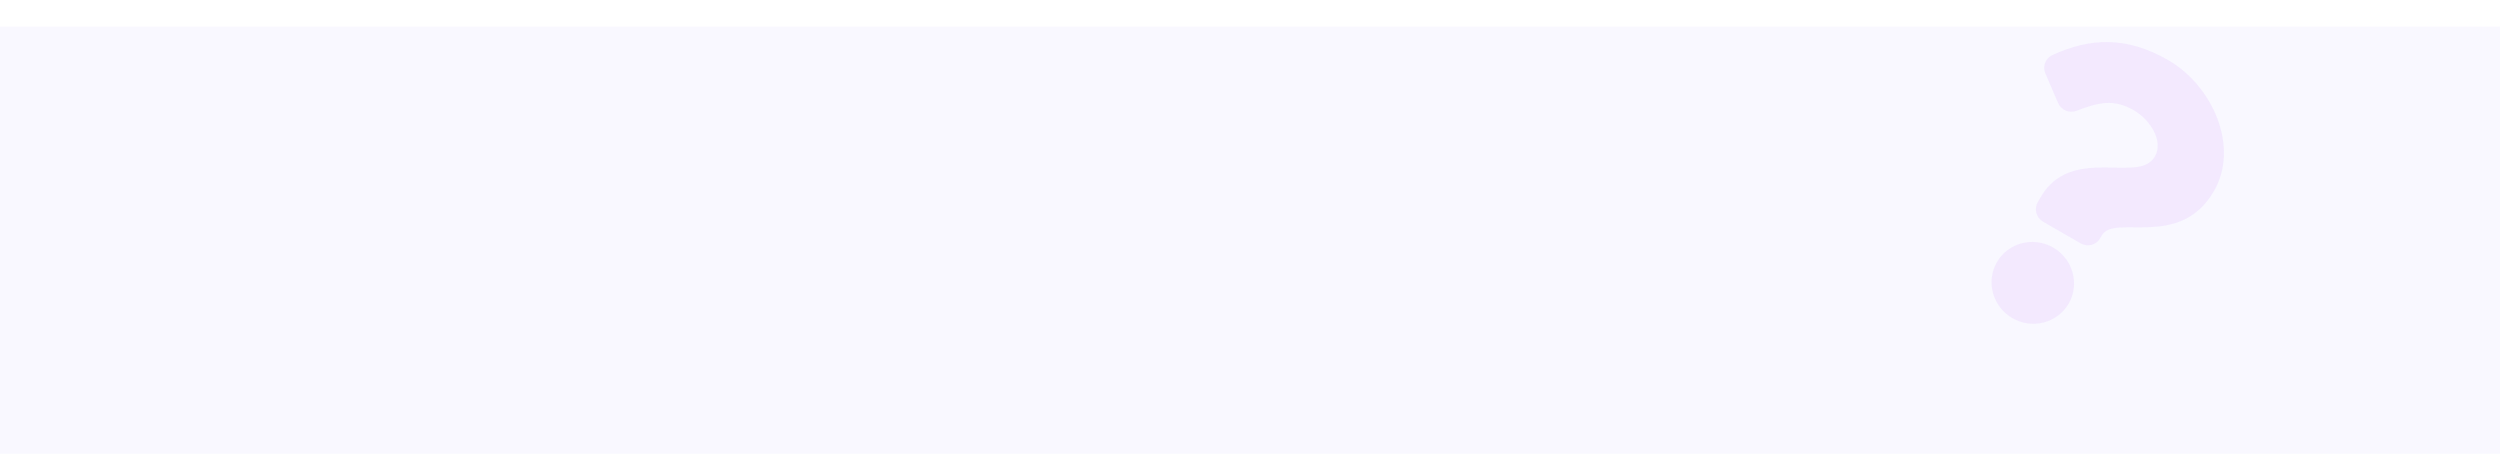
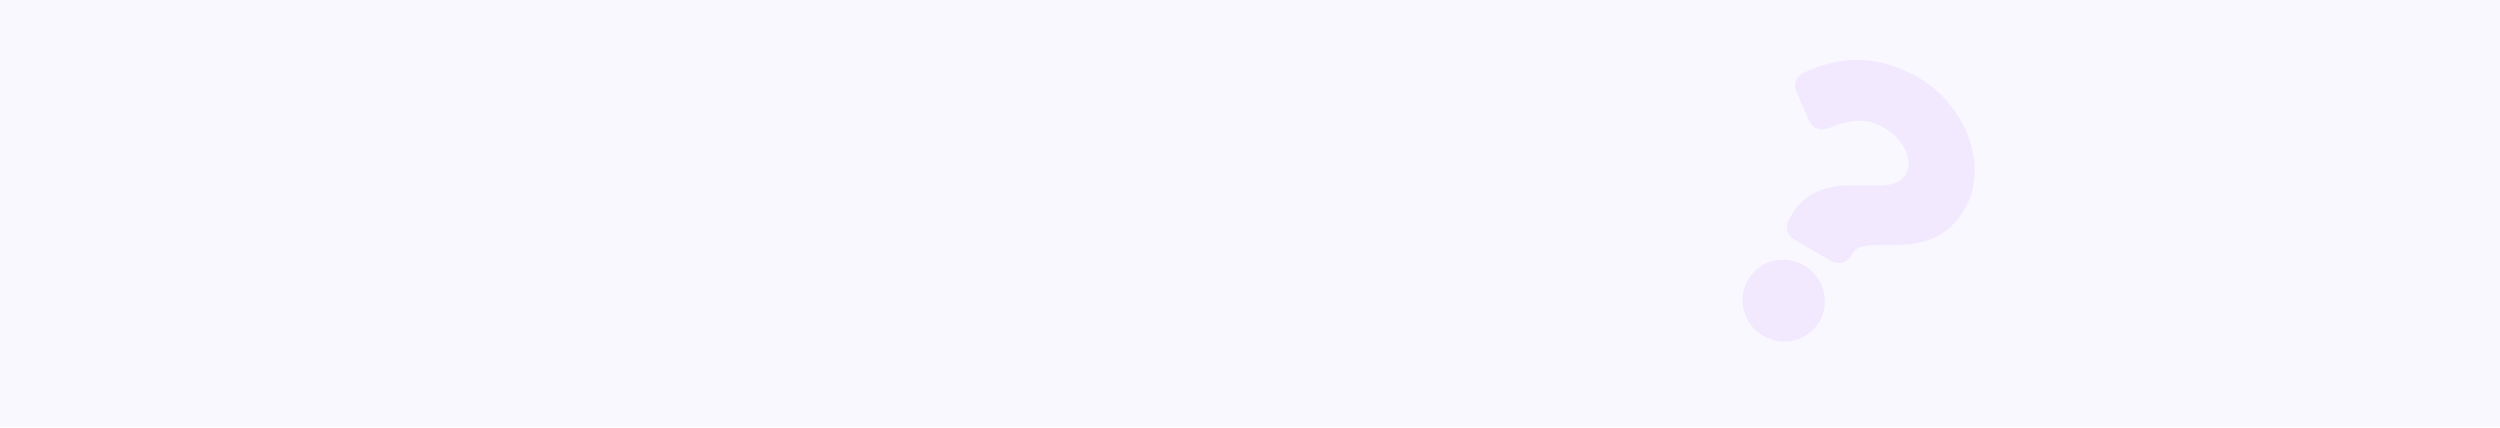
- <svg xmlns="http://www.w3.org/2000/svg" width="281" height="51" viewBox="0 0 281 51" fill="none">
-   <rect y="3" width="281" height="48" fill="#F5F3FF" fill-opacity="0.5" />
-   <path opacity="0.15" d="M243.717 6.763C239.069 4.08 234.976 4.215 230.683 6.192C229.904 6.551 229.556 7.458 229.897 8.25L231.327 11.574C231.671 12.374 232.592 12.765 233.401 12.455C235.898 11.499 237.578 11.088 239.857 12.404C241.648 13.438 243.209 15.852 242.222 17.562C241.476 18.854 240.009 18.892 237.677 18.846C234.957 18.793 231.409 18.633 229.364 22.175L229.04 22.736C228.601 23.496 228.872 24.473 229.644 24.918L233.864 27.355C234.636 27.801 235.618 27.546 236.056 26.787L236.247 26.456C237.665 24 245.019 28.11 248.856 21.465C251.746 16.46 248.661 9.617 243.717 6.763ZM230.78 27.825C228.555 26.54 225.717 27.276 224.454 29.464C223.19 31.653 223.972 34.478 226.197 35.763C228.421 37.047 231.259 36.311 232.522 34.123C233.786 31.934 233.004 29.109 230.78 27.825Z" fill="#CD95FA" />
+ <svg xmlns="http://www.w3.org/2000/svg" width="281" height="48" viewBox="0 0 281 48" fill="none">
+   <rect width="281" height="48" fill="#F5F3FF" fill-opacity="0.5" />
+   <path opacity="0.15" d="M215.717 8.763C211.069 6.08 206.976 6.215 202.683 8.192C201.904 8.551 201.556 9.458 201.897 10.25L203.327 13.574C203.671 14.374 204.592 14.765 205.401 14.455C207.898 13.499 209.578 13.088 211.857 14.404C213.648 15.438 215.209 17.852 214.222 19.562C213.476 20.854 212.009 20.892 209.677 20.846C206.957 20.793 203.409 20.633 201.364 24.175L201.04 24.736C200.601 25.496 200.872 26.473 201.644 26.918L205.864 29.355C206.636 29.801 207.618 29.546 208.056 28.787L208.247 28.456C209.665 26 217.019 30.11 220.856 23.465C223.746 18.46 220.661 11.617 215.717 8.763ZM202.78 29.825C200.555 28.54 197.717 29.276 196.454 31.464C195.19 33.653 195.972 36.478 198.197 37.763C200.421 39.047 203.259 38.311 204.522 36.123C205.786 33.934 205.004 31.109 202.78 29.825Z" fill="#CD95FA" />
</svg>
